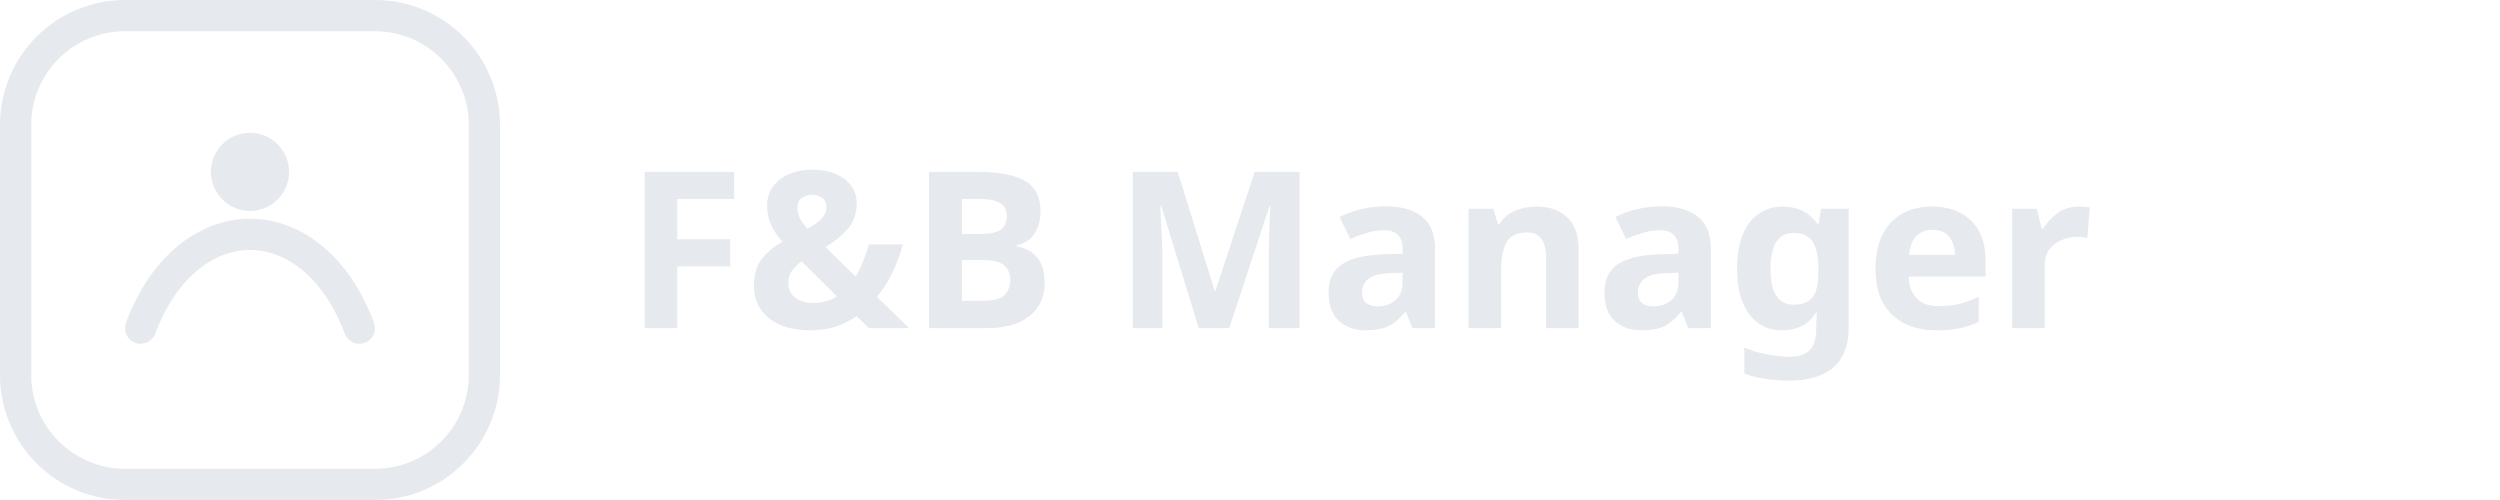
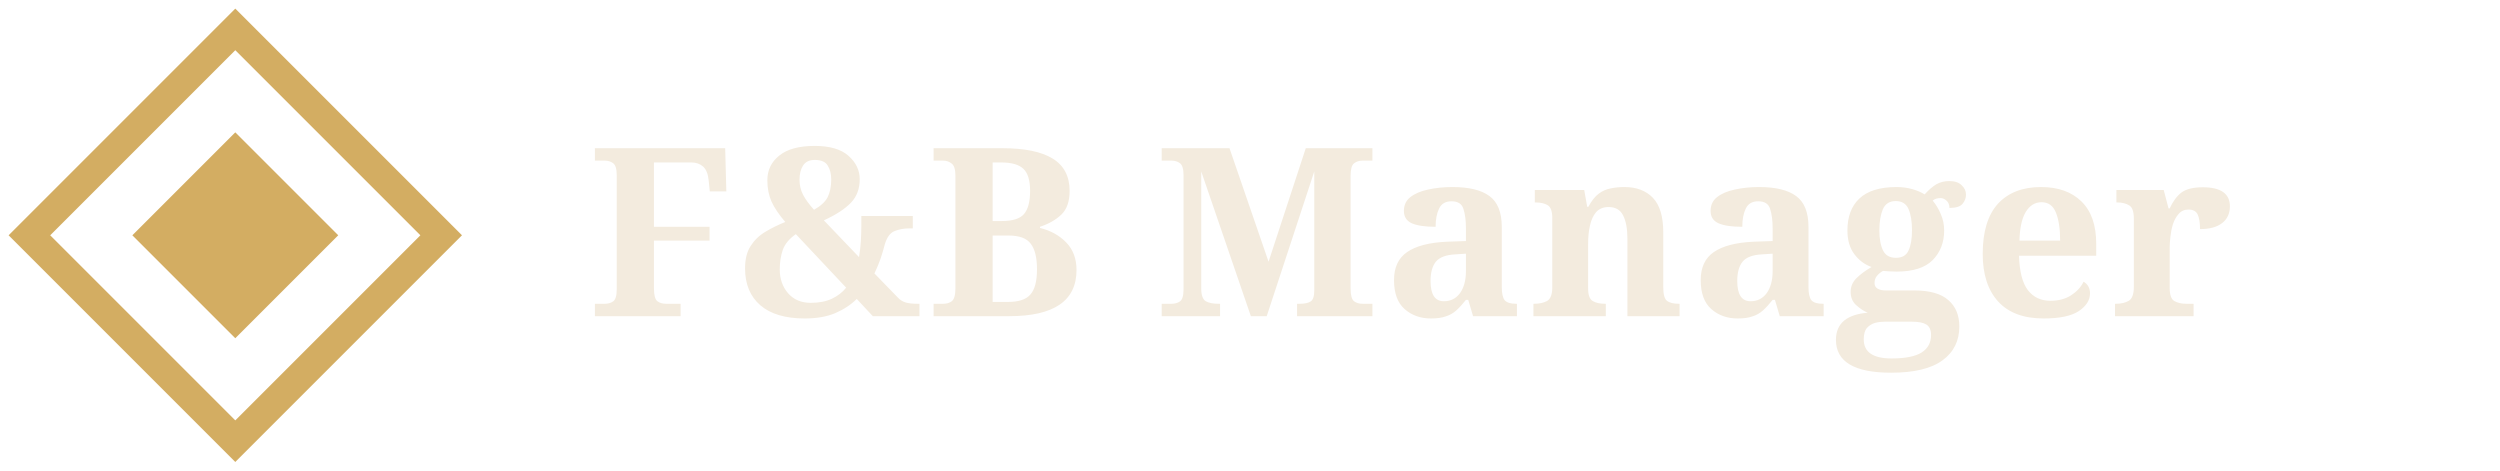
- <svg xmlns="http://www.w3.org/2000/svg" viewBox="0 0 160 32" role="img" aria-label="Logo placeholder">
-   <rect x="1" y="1" width="30" height="30" rx="7" fill="none" stroke="#e6e9ee" stroke-width="2" />
-   <path d="M9 21c3-8 11-8 14 0" fill="none" stroke="#e6e9ee" stroke-width="2" stroke-linecap="round" />
-   <circle cx="16" cy="11" r="2.5" fill="#e6e9ee" />
-   <text x="40" y="21" font-family="system-ui, sans-serif" font-size="14" font-weight="600" fill="#e6e9ee">F&amp;B Manager</text>
+ <svg xmlns="http://www.w3.org/2000/svg" viewBox="0 0 170 32" role="img" aria-label="Logo placeholder">
+   <path d="M16 2 30 16 16 30 2 16Z" fill="none" stroke="#d3ad62" stroke-width="2" />
+   <path d="M16 9 23 16 16 23 9 16Z" fill="#d3ad62" />
+   <text x="40" y="21.5" font-family="Playfair Display, Georgia, serif" font-size="16" font-weight="700" fill="#f3ebde" letter-spacing=".3">F&amp;B Manager</text>
</svg>
